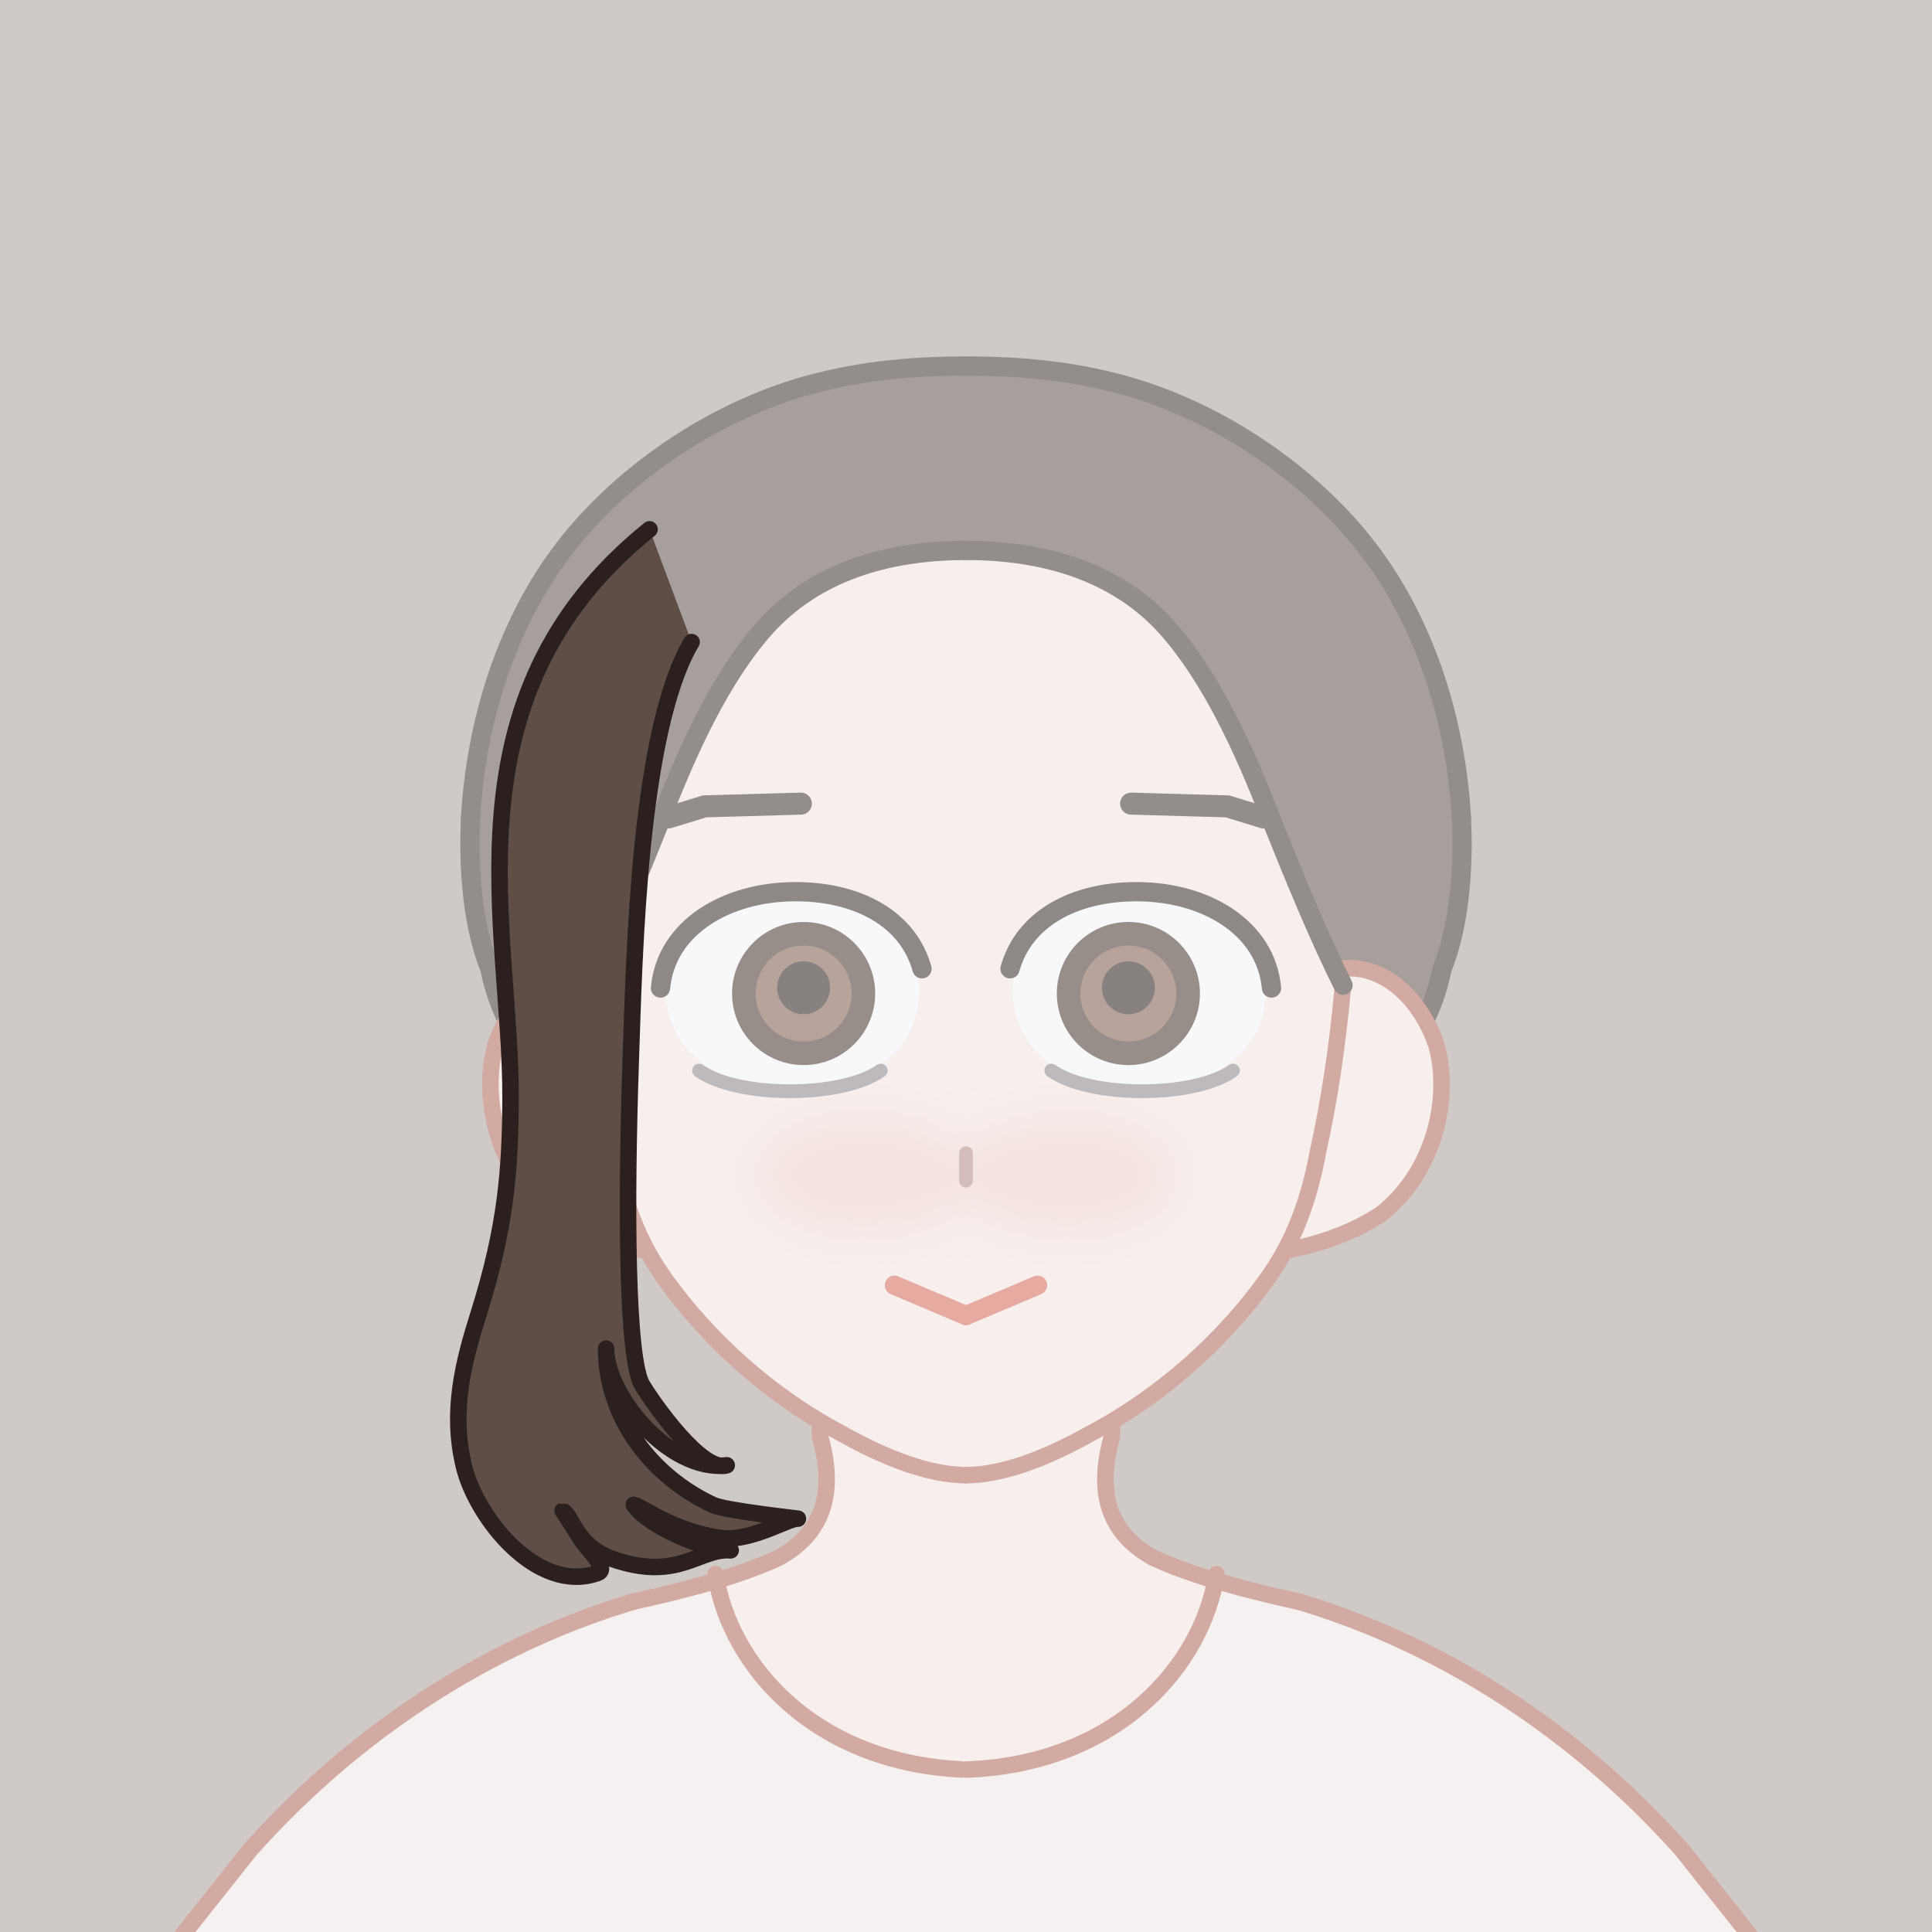
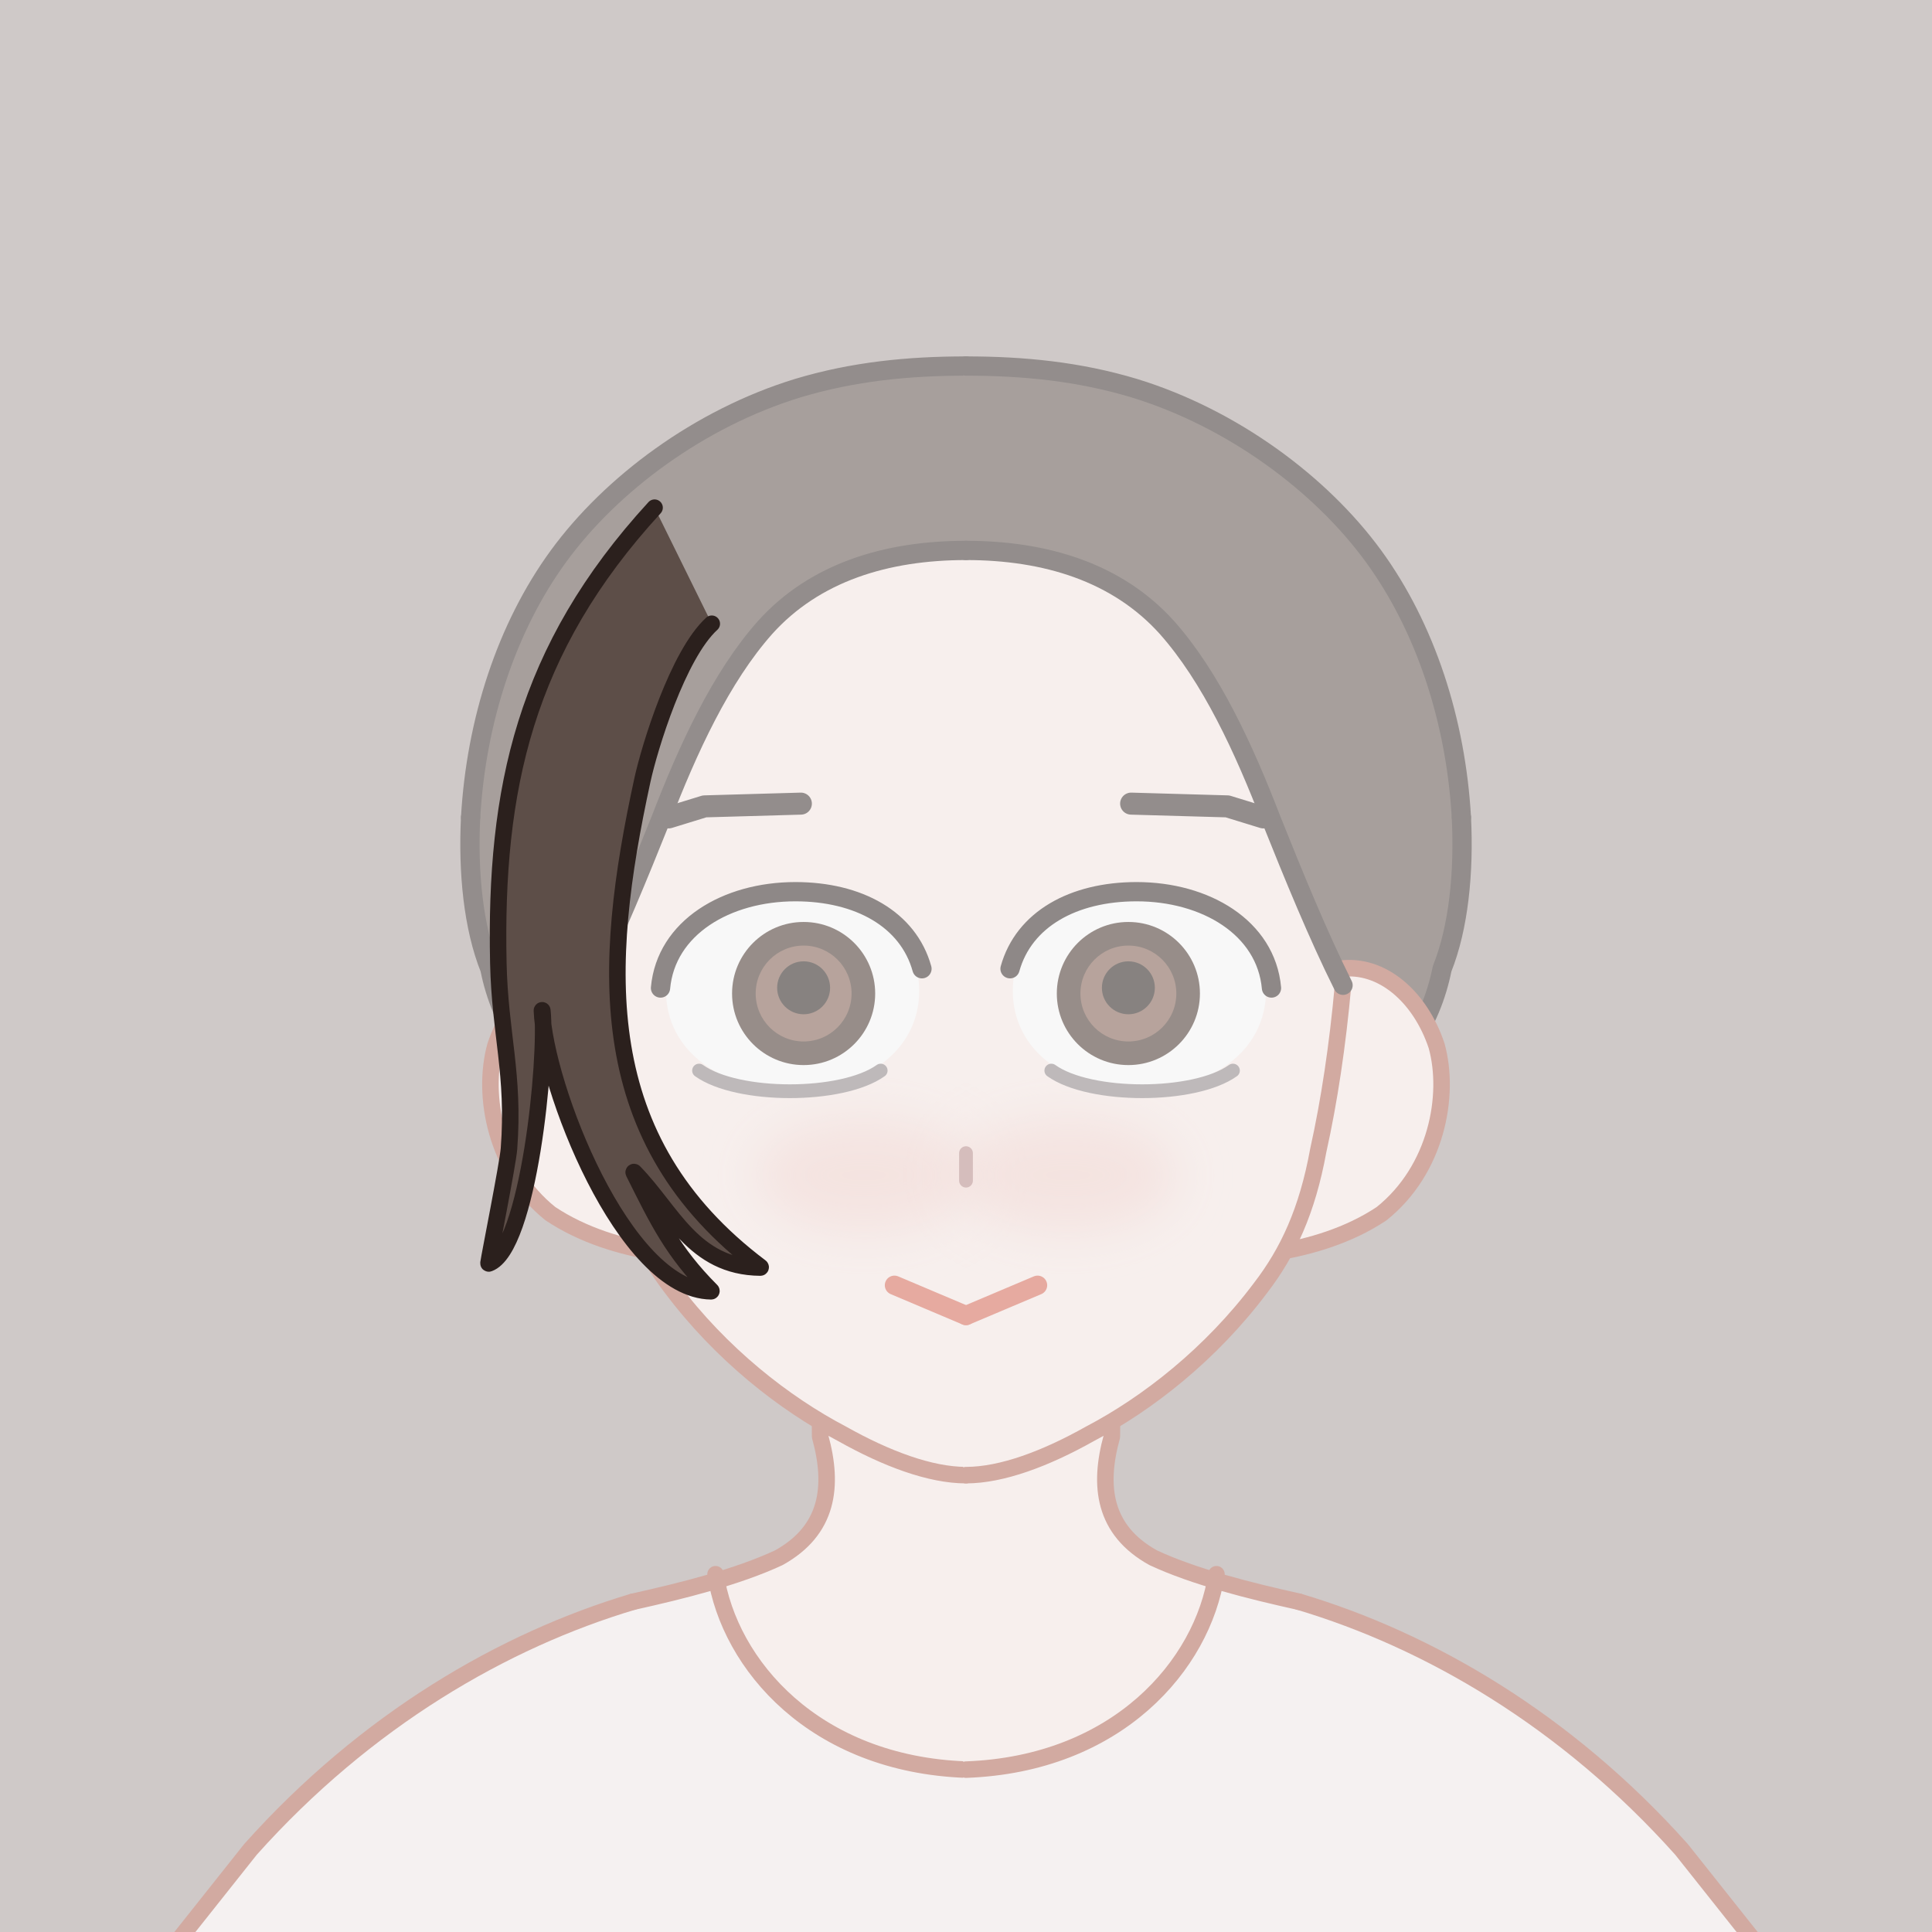
<svg xmlns="http://www.w3.org/2000/svg" width="702" height="702" viewBox="0 0 702 702">
  <defs>
-     <clipPath id="clip-path-5">
+     <clipPath id="clip-path-1">
      <path d="M242 389.2 L386 389.2 L386 464.8 L242 464.8 Z" />
    </clipPath>
    <filter id="filter-1" filterUnits="userSpaceOnUse" x="245" y="377" width="138" height="100" color-interpolation-filters="sRGB">
      <feGaussianBlur in="SourceGraphic" stdDeviation="9" color-interpolation-filters="linearRGB" />
    </filter>
-     <clipPath id="clip-path-6">
+     <clipPath id="clip-path-2">
      <path d="M460 389.2 L316 389.2 L316 464.8 L460 464.8 Z" />
    </clipPath>
    <filter id="filter-2" filterUnits="userSpaceOnUse" x="319" y="377" width="138" height="100" color-interpolation-filters="sRGB">
      <feGaussianBlur in="SourceGraphic" stdDeviation="9" color-interpolation-filters="linearRGB" />
    </filter>
-     <clipPath id="clip-path-7">
+     <clipPath id="clip-path-3">
      <path d="M242 360 C242 338 262 326 288 326 C314 326 334 338 334 360 C334 382 314 396 288 396 C262 396 242 382 242 360 Z" />
    </clipPath>
-     <clipPath id="clip-path-8">
+     <clipPath id="clip-path-4">
      <path d="M460 360 C460 338 440 326 414 326 C388 326 368 338 368 360 C368 382 388 396 414 396 C440 396 460 382 460 360 Z" />
    </clipPath>
  </defs>
  <g id="_ref">
    <g opacity="0.5">
      <rect x="0" y="0" width="702" height="702" fill="#ada19f" />
      <g data-layer="body">
        <g>
          <path d="M260 573 L230 582 C183 596 133 625 91 672 L60 712 L352 712 L352 643 C296 641 265 605 260 573 Z" fill="#f9f2f1" />
          <path d="M296 490 L298 522 C303 540 301 556 283 566 L260 573 C265 605 296 641 352 643 L352 490 Z" fill="#fdeeea" />
          <path d="M230 582 C183 596 133 625 91 672 L64 706" fill="none" stroke="#b46352" stroke-width="6" stroke-linecap="round" stroke-linejoin="round" />
          <path d="M296 500 C298 510 298 516 298 522 C303 540 301 556 283 566 C268 573 248 578 230 582" fill="none" stroke="#b46352" stroke-width="6" stroke-linecap="round" stroke-linejoin="round" />
          <path d="M260 572 C265 605 296 641 351 643" fill="none" stroke="#b46352" stroke-width="6" stroke-linecap="round" stroke-linejoin="round" />
        </g>
        <g>
          <path d="M442 573 L472 582 C519 596 569 625 611 672 L642 712 L350 712 L350 643 C406 641 437 605 442 573 Z" fill="#f9f2f1" />
          <path d="M406 490 L404 522 C399 540 401 556 419 566 L442 573 C437 605 406 641 350 643 L350 490 Z" fill="#fdeeea" />
          <path d="M472 582 C519 596 569 625 611 672 L638 706" fill="none" stroke="#b46352" stroke-width="6" stroke-linecap="round" stroke-linejoin="round" />
          <path d="M406 500 C404 510 404 516 404 522 C399 540 401 556 419 566 C434 573 454 578 472 582" fill="none" stroke="#b46352" stroke-width="6" stroke-linecap="round" stroke-linejoin="round" />
          <path d="M442 572 C437 605 406 641 351 643" fill="none" stroke="#b46352" stroke-width="6" stroke-linecap="round" stroke-linejoin="round" />
        </g>
      </g>
      <g data-layer="hairBase">
        <g>
          <path d="M352 133 L351 133 C330 133 310 135 290 141 C254 152 222 176 203 202 C184 228 173 262 171 297 C170 317 172 337 178 352 C180 362 184 372 190 380 L198 386 L352 386 Z" fill="#5d4e48" />
          <path d="M351 133 C330 133 310 135 290 141 C254 152 222 176 203 202 C184 228 173 262 171 297" fill="none" stroke="#352a27" stroke-width="7" stroke-linecap="round" stroke-linejoin="round" />
          <path d="M171 297 C170 317 172 337 178 352 C180 362 184 372 190 380" fill="none" stroke="#352a27" stroke-width="7" stroke-linecap="round" stroke-linejoin="round" />
        </g>
        <g>
          <path d="M350 133 L351 133 C372 133 392 135 412 141 C448 152 480 176 499 202 C518 228 529 262 531 297 C532 317 530 337 524 352 C522 362 518 372 512 380 L504 386 L350 386 Z" fill="#5d4e48" />
          <path d="M351 133 C372 133 392 135 412 141 C448 152 480 176 499 202 C518 228 529 262 531 297" fill="none" stroke="#352a27" stroke-width="7" stroke-linecap="round" stroke-linejoin="round" />
          <path d="M531 297 C532 317 530 337 524 352 C522 362 518 372 512 380" fill="none" stroke="#352a27" stroke-width="7" stroke-linecap="round" stroke-linejoin="round" />
        </g>
      </g>
      <g data-layer="ear">
        <g>
          <path d="M215 352 C200 350 186 362 180 380 C175 398 180 425 200 441 C212 449 226 453 238 455 L225 380 Z" fill="#fdeeea" />
          <path d="M215 352 C200 350 186 362 180 380 C175 398 180 425 200 441 C212 449 226 453 238 455" fill="none" stroke="#b46352" stroke-width="6" stroke-linecap="round" stroke-linejoin="round" />
        </g>
        <g>
          <path d="M487 352 C502 350 516 362 522 380 C527 398 522 425 502 441 C490 449 476 453 464 455 L477 380 Z" fill="#fdeeea" />
          <path d="M487 352 C502 350 516 362 522 380 C527 398 522 425 502 441 C490 449 476 453 464 455" fill="none" stroke="#b46352" stroke-width="6" stroke-linecap="round" stroke-linejoin="round" />
        </g>
      </g>
      <g data-layer="face">
        <g>
          <path d="M352 200 L351 200 C322 200 296 208 278 228 C262 246 250 272 240 298 C232 318 223 340 214 358 C216 380 219 400 223 418 C227 440 234 455 244 468 C262 492 285 510 306 521 C322 530 338 536 351 536 L352 536 Z" fill="#fdeeea" />
          <path d="M214 358 C216 380 219 400 223 418 C227 440 234 455 244 468 C262 492 285 510 306 521 C322 530 338 536 351 536" fill="none" stroke="#b46352" stroke-width="6" stroke-linecap="round" stroke-linejoin="round" />
        </g>
        <g>
          <path d="M350 200 L351 200 C380 200 406 208 424 228 C440 246 452 272 462 298 C470 318 479 340 488 358 C486 380 483 400 479 418 C475 440 468 455 458 468 C440 492 417 510 396 521 C380 530 364 536 351 536 L350 536 Z" fill="#fdeeea" />
          <path d="M488 358 C486 380 483 400 479 418 C475 440 468 455 458 468 C440 492 417 510 396 521 C380 530 364 536 351 536" fill="none" stroke="#b46352" stroke-width="6" stroke-linecap="round" stroke-linejoin="round" />
        </g>
      </g>
      <g data-layer="makeup">
-         <g clip-path="url(#clip-path-5)">
+         <g clip-path="url(#clip-path-1)">
          <g filter="url(#filter-1)">
            <ellipse cx="314" cy="427" rx="40" ry="21" fill="#f3bfb8" opacity="0.5" />
          </g>
        </g>
-         <g clip-path="url(#clip-path-6)">
+         <g clip-path="url(#clip-path-2)">
          <g filter="url(#filter-2)">
            <ellipse cx="388" cy="427" rx="40" ry="21" fill="#f3bfb8" opacity="0.5" />
          </g>
        </g>
      </g>
      <g data-layer="mouth">
        <line x1="325" y1="467" x2="351" y2="478" fill="none" stroke="#dc6450" stroke-width="7" stroke-linecap="round" stroke-linejoin="round" />
        <line x1="377" y1="467" x2="351" y2="478" fill="none" stroke="#dc6450" stroke-width="7" stroke-linecap="round" stroke-linejoin="round" />
        <line x1="351" y1="419" x2="351" y2="429" fill="none" stroke="#b98a88" stroke-width="5" stroke-linecap="round" />
      </g>
      <g data-layer="eye">
        <path d="M242 360 C242 338 262 326 288 326 C314 326 334 338 334 360 C334 382 314 396 288 396 C262 396 242 382 242 360 Z" fill="#ffffff" />
-         <g clip-path="url(#clip-path-7)">
+         <g clip-path="url(#clip-path-3)">
          <g>
            <circle cx="292" cy="361" r="26" fill="#3e2a22" />
            <circle cx="292" cy="361" r="17.42" fill="#7e5647" />
            <circle cx="292" cy="358.92" r="9.62" fill="#1e1410" />
          </g>
        </g>
        <g>
          <path d="M254 389 C268 399 306 399 320 389" fill="none" stroke="#8b8284" stroke-width="5" stroke-linecap="round" />
          <path d="M240 359 C242 337 264 324 289 324 C312 324 330 334 335 352" fill="none" stroke="#2b201d" stroke-width="7" stroke-linecap="round" stroke-linejoin="round" />
        </g>
        <g>
          <path d="M460 360 C460 338 440 326 414 326 C388 326 368 338 368 360 C368 382 388 396 414 396 C440 396 460 382 460 360 Z" fill="#ffffff" />
-           <g clip-path="url(#clip-path-8)">
+           <g clip-path="url(#clip-path-4)">
            <g>
              <circle cx="410" cy="361" r="26" fill="#3e2a22" />
              <circle cx="410" cy="361" r="17.42" fill="#7e5647" />
              <circle cx="410" cy="358.92" r="9.62" fill="#1e1410" />
            </g>
          </g>
          <g>
            <path d="M448 389 C434 399 396 399 382 389" fill="none" stroke="#8b8284" stroke-width="5" stroke-linecap="round" />
            <path d="M462 359 C460 337 438 324 413 324 C390 324 372 334 367 352" fill="none" stroke="#2b201d" stroke-width="7" stroke-linecap="round" stroke-linejoin="round" />
          </g>
        </g>
      </g>
      <g data-layer="hairLine">
        <path d="M351 200 C322 200 296 208 278 228 C262 246 250 272 240 298 C232 318 223 340 214 358" fill="none" stroke="#352a27" stroke-width="7" stroke-linecap="round" stroke-linejoin="round" />
        <path d="M351 200 C380 200 406 208 424 228 C440 246 452 272 462 298 C470 318 479 340 488 358" fill="none" stroke="#352a27" stroke-width="7" stroke-linecap="round" stroke-linejoin="round" />
      </g>
      <g data-layer="brow">
        <polyline points="243,297 256,293 291,292" fill="none" stroke="#352a27" stroke-width="8" stroke-linecap="round" stroke-linejoin="round" />
        <polyline points="459,297 446,293 411,292" fill="none" stroke="#352a27" stroke-width="8" stroke-linecap="round" stroke-linejoin="round" />
      </g>
    </g>
  </g>
  <g id="half">
-     <path d="M236.008 192.341 C159.872 253.64 185.84 337.583 185.517 399.281 C185.382 425.073 183.892 445.702 173.841 477.557 C168.253 495.267 163.753 512.957 168.552 532.783 C173.121 551.659 195.34 579.318 217.146 571.56 C221.34 570.067 213.635 563.239 211.092 559.322 C211.053 559.262 204.532 548.899 204.421 548.943 C208.406 550.936 208.685 562.113 224.227 567.037 C246.878 574.213 254.343 562.456 265.495 563.314 C256.263 563.314 235.468 554.558 230.288 546.788 C232.796 547.146 245.46 556.911 262.336 558.861 C273.181 560.115 286.785 551.425 289.925 551.817 C289.85 551.753 263.598 548.908 259.153 546.863 C237.171 536.751 220.228 515.28 220.228 490.024 C220.228 507.029 243.288 535.014 264.058 532.417 C255.273 535.346 237.401 510.103 233.328 503.232 C227.646 493.644 227.4 437.782 229.195 385.123 C230.448 348.355 232.043 265.613 251.291 233.291" fill="#5d4e48" stroke="#2b201d" stroke-width="6" stroke-linecap="round" stroke-linejoin="round" />
+     <path d="M258.626 226.635 C246.295 237.897 235.983 271.634 233.406 283.512 C218.64 351.561 215.117 414.235 276.346 460.36 C276.438 460.429 276.389 460.575 276.274 460.574 C251.91 460.376 244.237 439.998 230.446 425.891 C230.352 425.795 230.197 425.906 230.257 426.026 C238.923 443.373 244.379 454.85 258.466 468.994 C258.541 469.069 258.487 469.197 258.381 469.196 C226.549 468.747 197.93 394.161 196.905 367.172 C196.901 367.068 197.055 367.056 197.066 367.16 C198.898 384.525 192.133 453.823 177.615 459.09 C177.548 459.114 177.479 459.06 177.488 458.991 C177.816 456.421 184.52 422.925 184.94 417.402 C187 390.35 181.622 375.628 181.074 349.905 C179.735 287.086 190.476 236.066 237.841 184.466" fill="#5d4e48" stroke="#2b201d" stroke-width="6" stroke-linecap="round" stroke-linejoin="round" />
  </g>
</svg>
